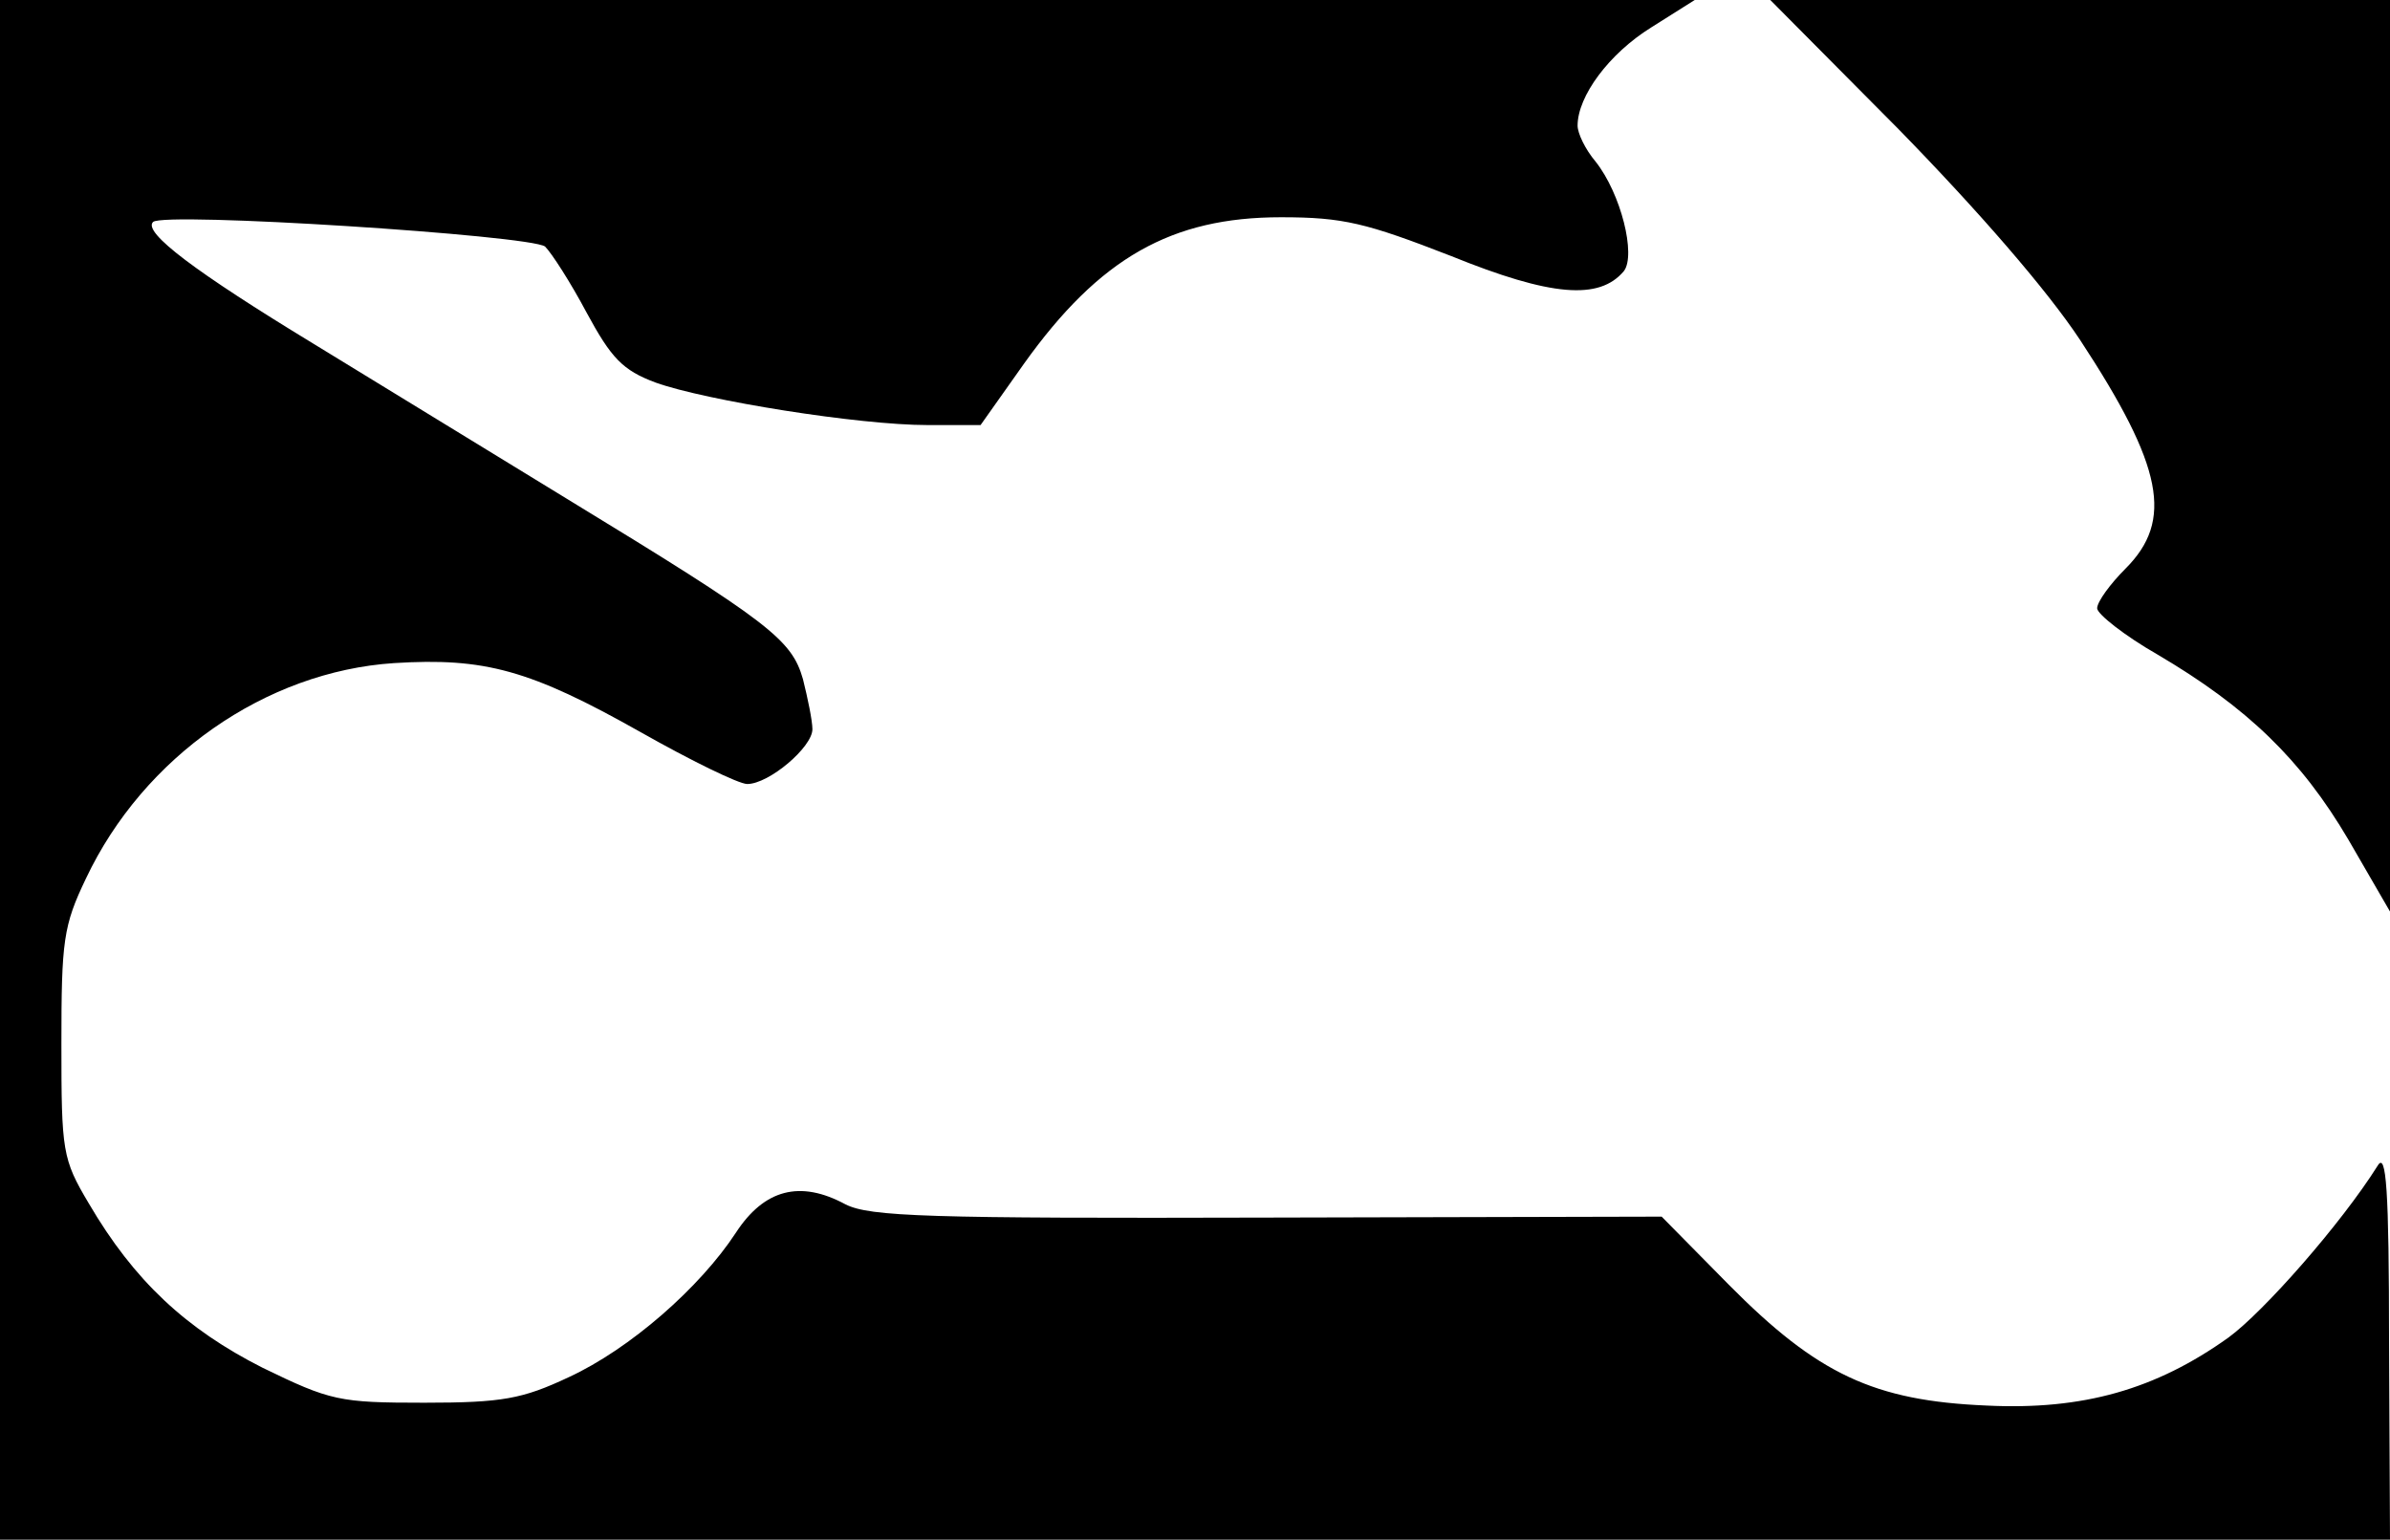
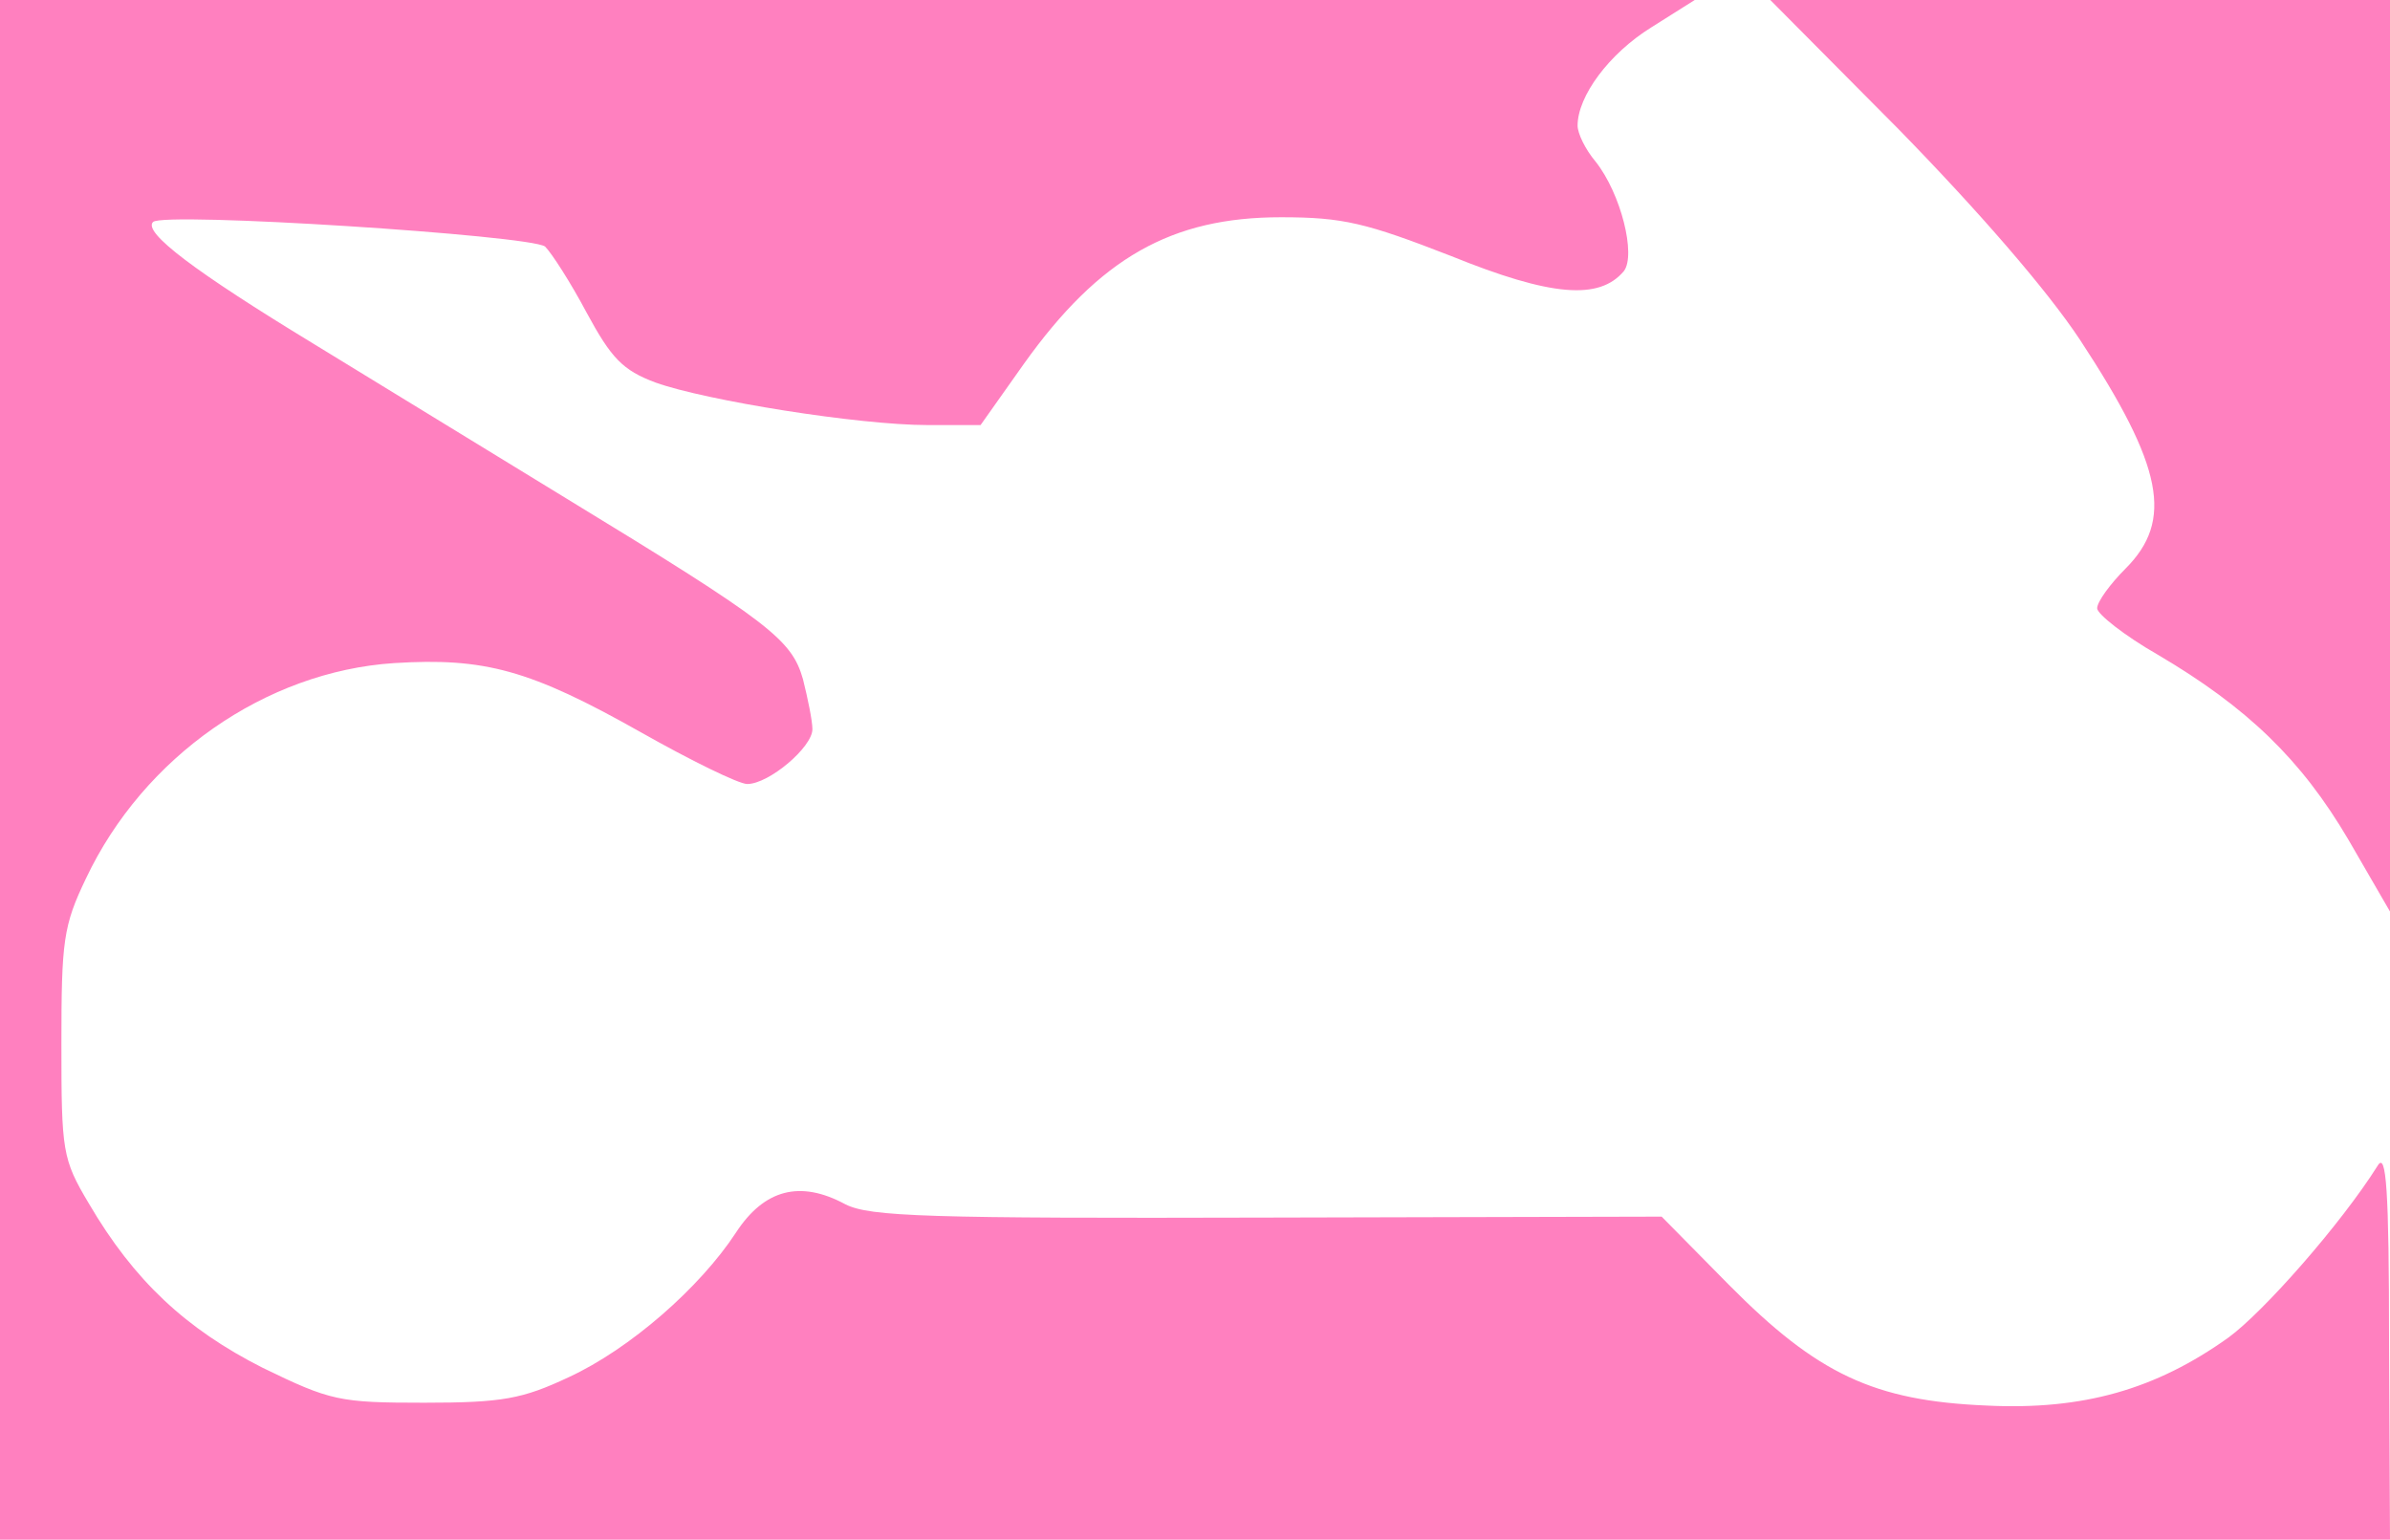
<svg xmlns="http://www.w3.org/2000/svg" version="1.0" width="253pt" height="163pt" viewBox="0 0 253 163" preserveAspectRatio="xMidYMid meet">
-   <g transform="translate(0,163) scale(0.1,-0.1)" fill="#000000" stroke="none">
+   <g transform="translate(0,163) scale(0.1,-0.1)" fill="#ff80bf" stroke="none">
    <path d="M0 815 l0 -815 1265 0 1265 0 -1 208 c0 164 -3 203 -12 188 -39 -62 -121 -155 -158 -182 -77 -55 -154 -77 -256 -72 -119 5 -179 33 -273 128 l-71 72 -417 -1 c-361 -1 -421 1 -447 14 -48 26 -86 16 -116 -30 -38 -58 -112 -123 -177 -153 -49 -23 -70 -27 -153 -27 -90 0 -99 2 -171 37 -81 41 -136 92 -184 174 -28 47 -29 55 -29 169 0 109 2 125 26 175 61 129 190 219 326 228 96 6 144 -7 261 -73 53 -30 104 -55 113 -55 23 0 69 39 69 58 0 9 -5 33 -10 53 -12 42 -35 60 -250 191 -85 52 -206 126 -268 164 -125 76 -181 118 -170 129 11 11 399 -14 415 -26 7 -7 27 -38 44 -70 26 -48 38 -61 73 -74 53 -19 215 -45 288 -45 l56 0 46 65 c80 112 156 155 272 155 66 0 90 -6 180 -41 106 -43 157 -47 183 -16 13 17 -3 82 -30 116 -11 13 -19 30 -19 38 0 31 33 76 78 104 l46 29 -897 0 -897 0 0 -815z" />
    <path d="M2010 1493 c84 -86 157 -170 192 -223 88 -134 99 -191 48 -242 -16 -16 -30 -35 -30 -42 0 -6 29 -29 64 -49 95 -56 152 -111 202 -196 l44 -76 0 483 0 482 -328 0 -328 0 136 -137z" />
  </g>
</svg>
